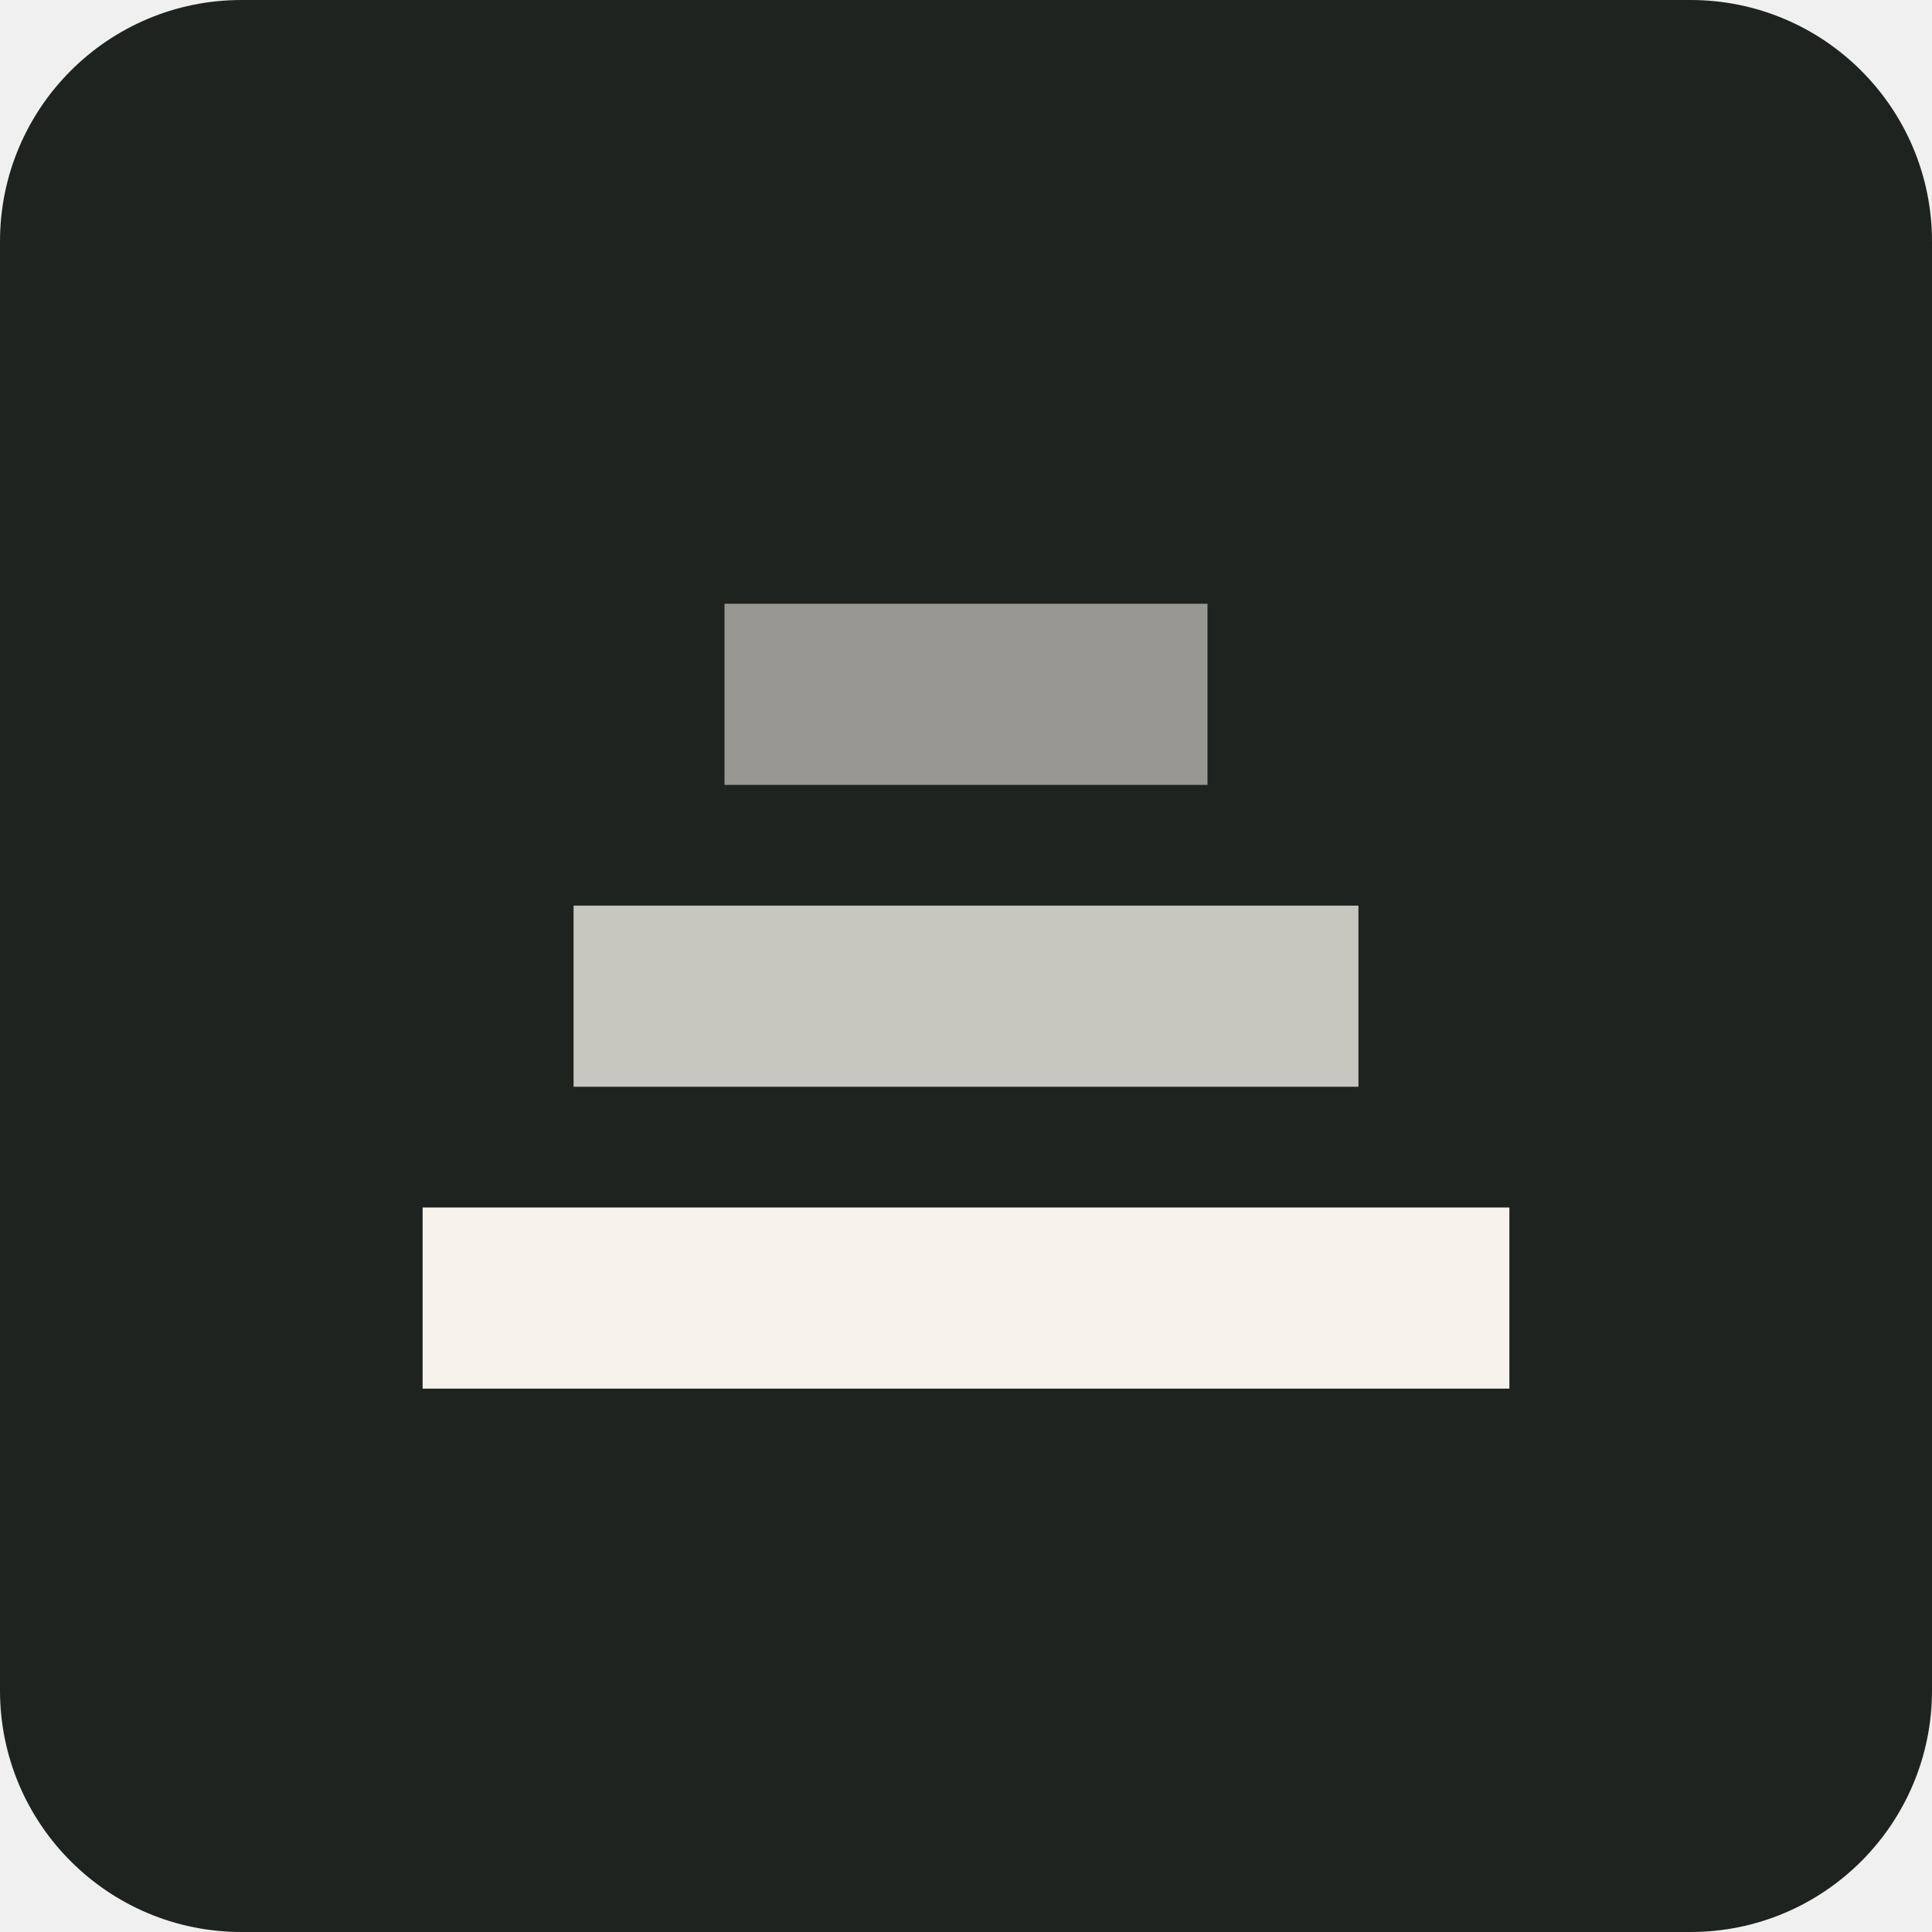
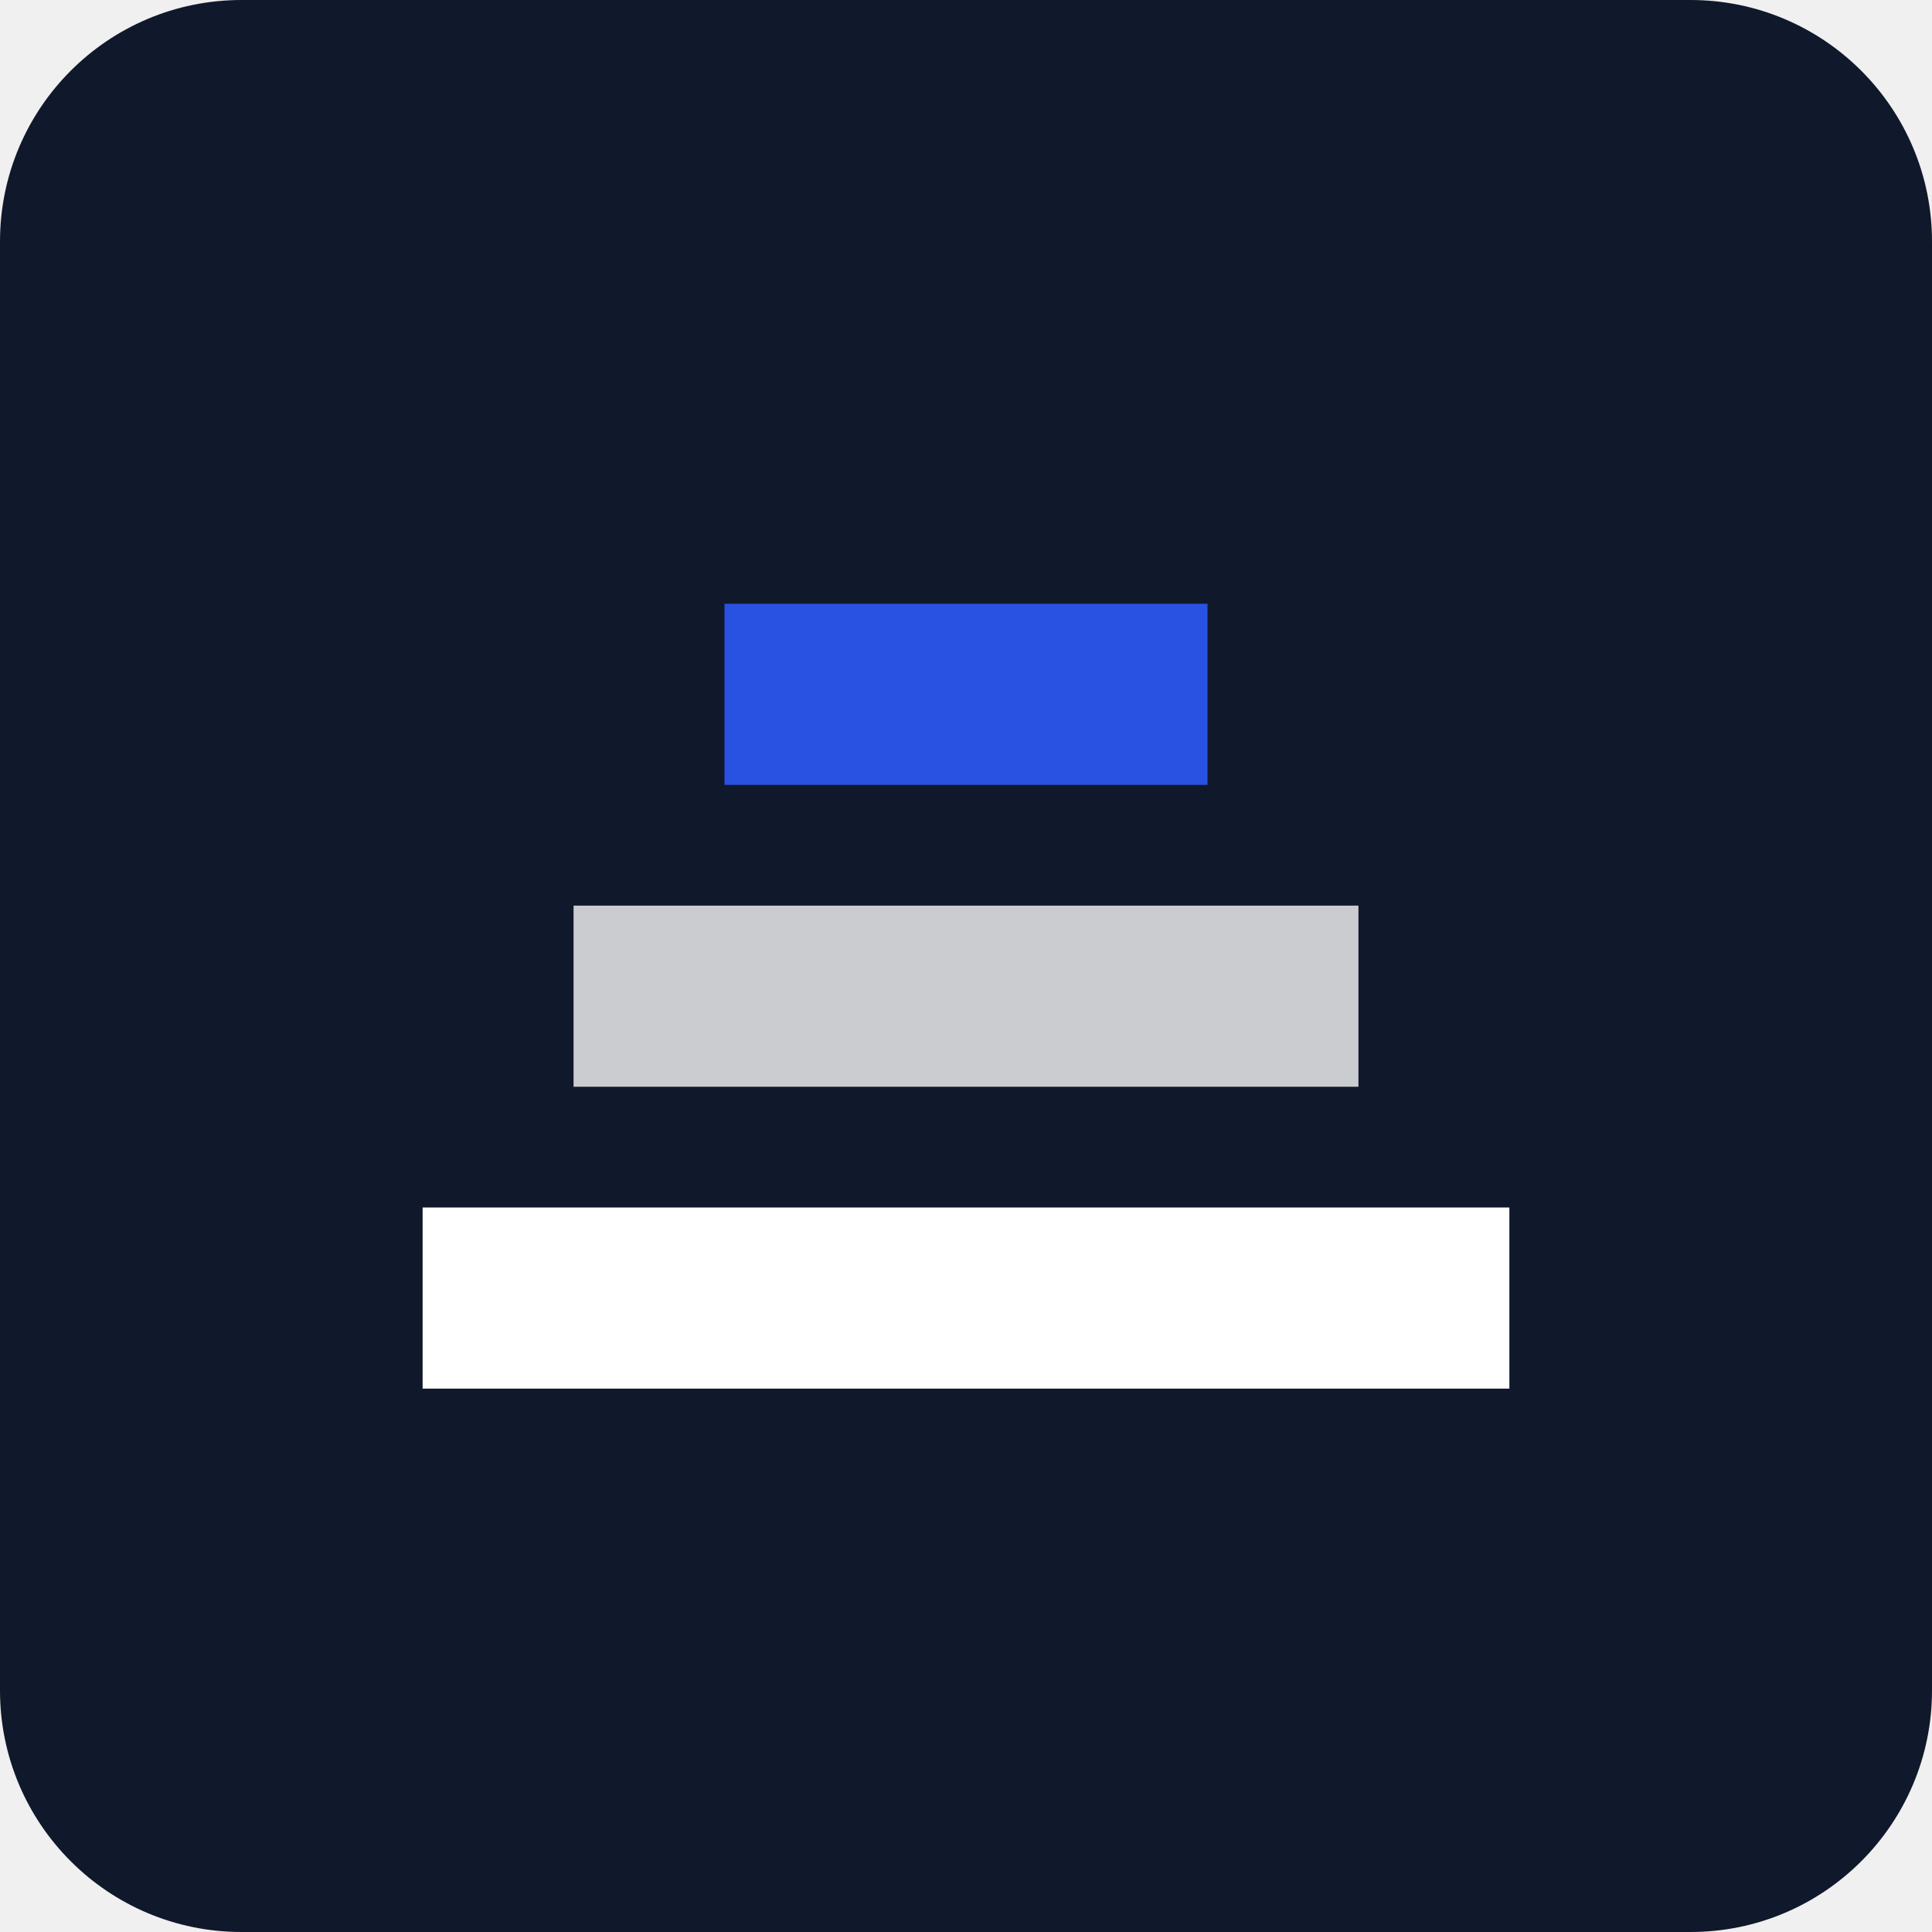
<svg xmlns="http://www.w3.org/2000/svg" viewBox="0 0 32 32" fill="none">
-   <rect width="32" height="32" rx="4" fill="#1F2320" />
-   <rect x="7" y="20" width="18" height="3" fill="#F6F3EC" />
-   <rect x="9.5" y="15" width="13" height="3" fill="#F6F3EC" fill-opacity="0.78" />
-   <rect x="12" y="10" width="8" height="3" fill="#F6F3EC" fill-opacity="0.56" />
+   <rect width="32" height="32" rx="4" fill="#10192B" />
+   <rect x="7" y="20" width="18" height="3" fill="#FFFFFF" />
+   <rect x="9.5" y="15" width="13" height="3" fill="#FFFFFF" fill-opacity="0.78" />
+   <rect x="12" y="10" width="8" height="3" fill="#2952E3" />
</svg>
